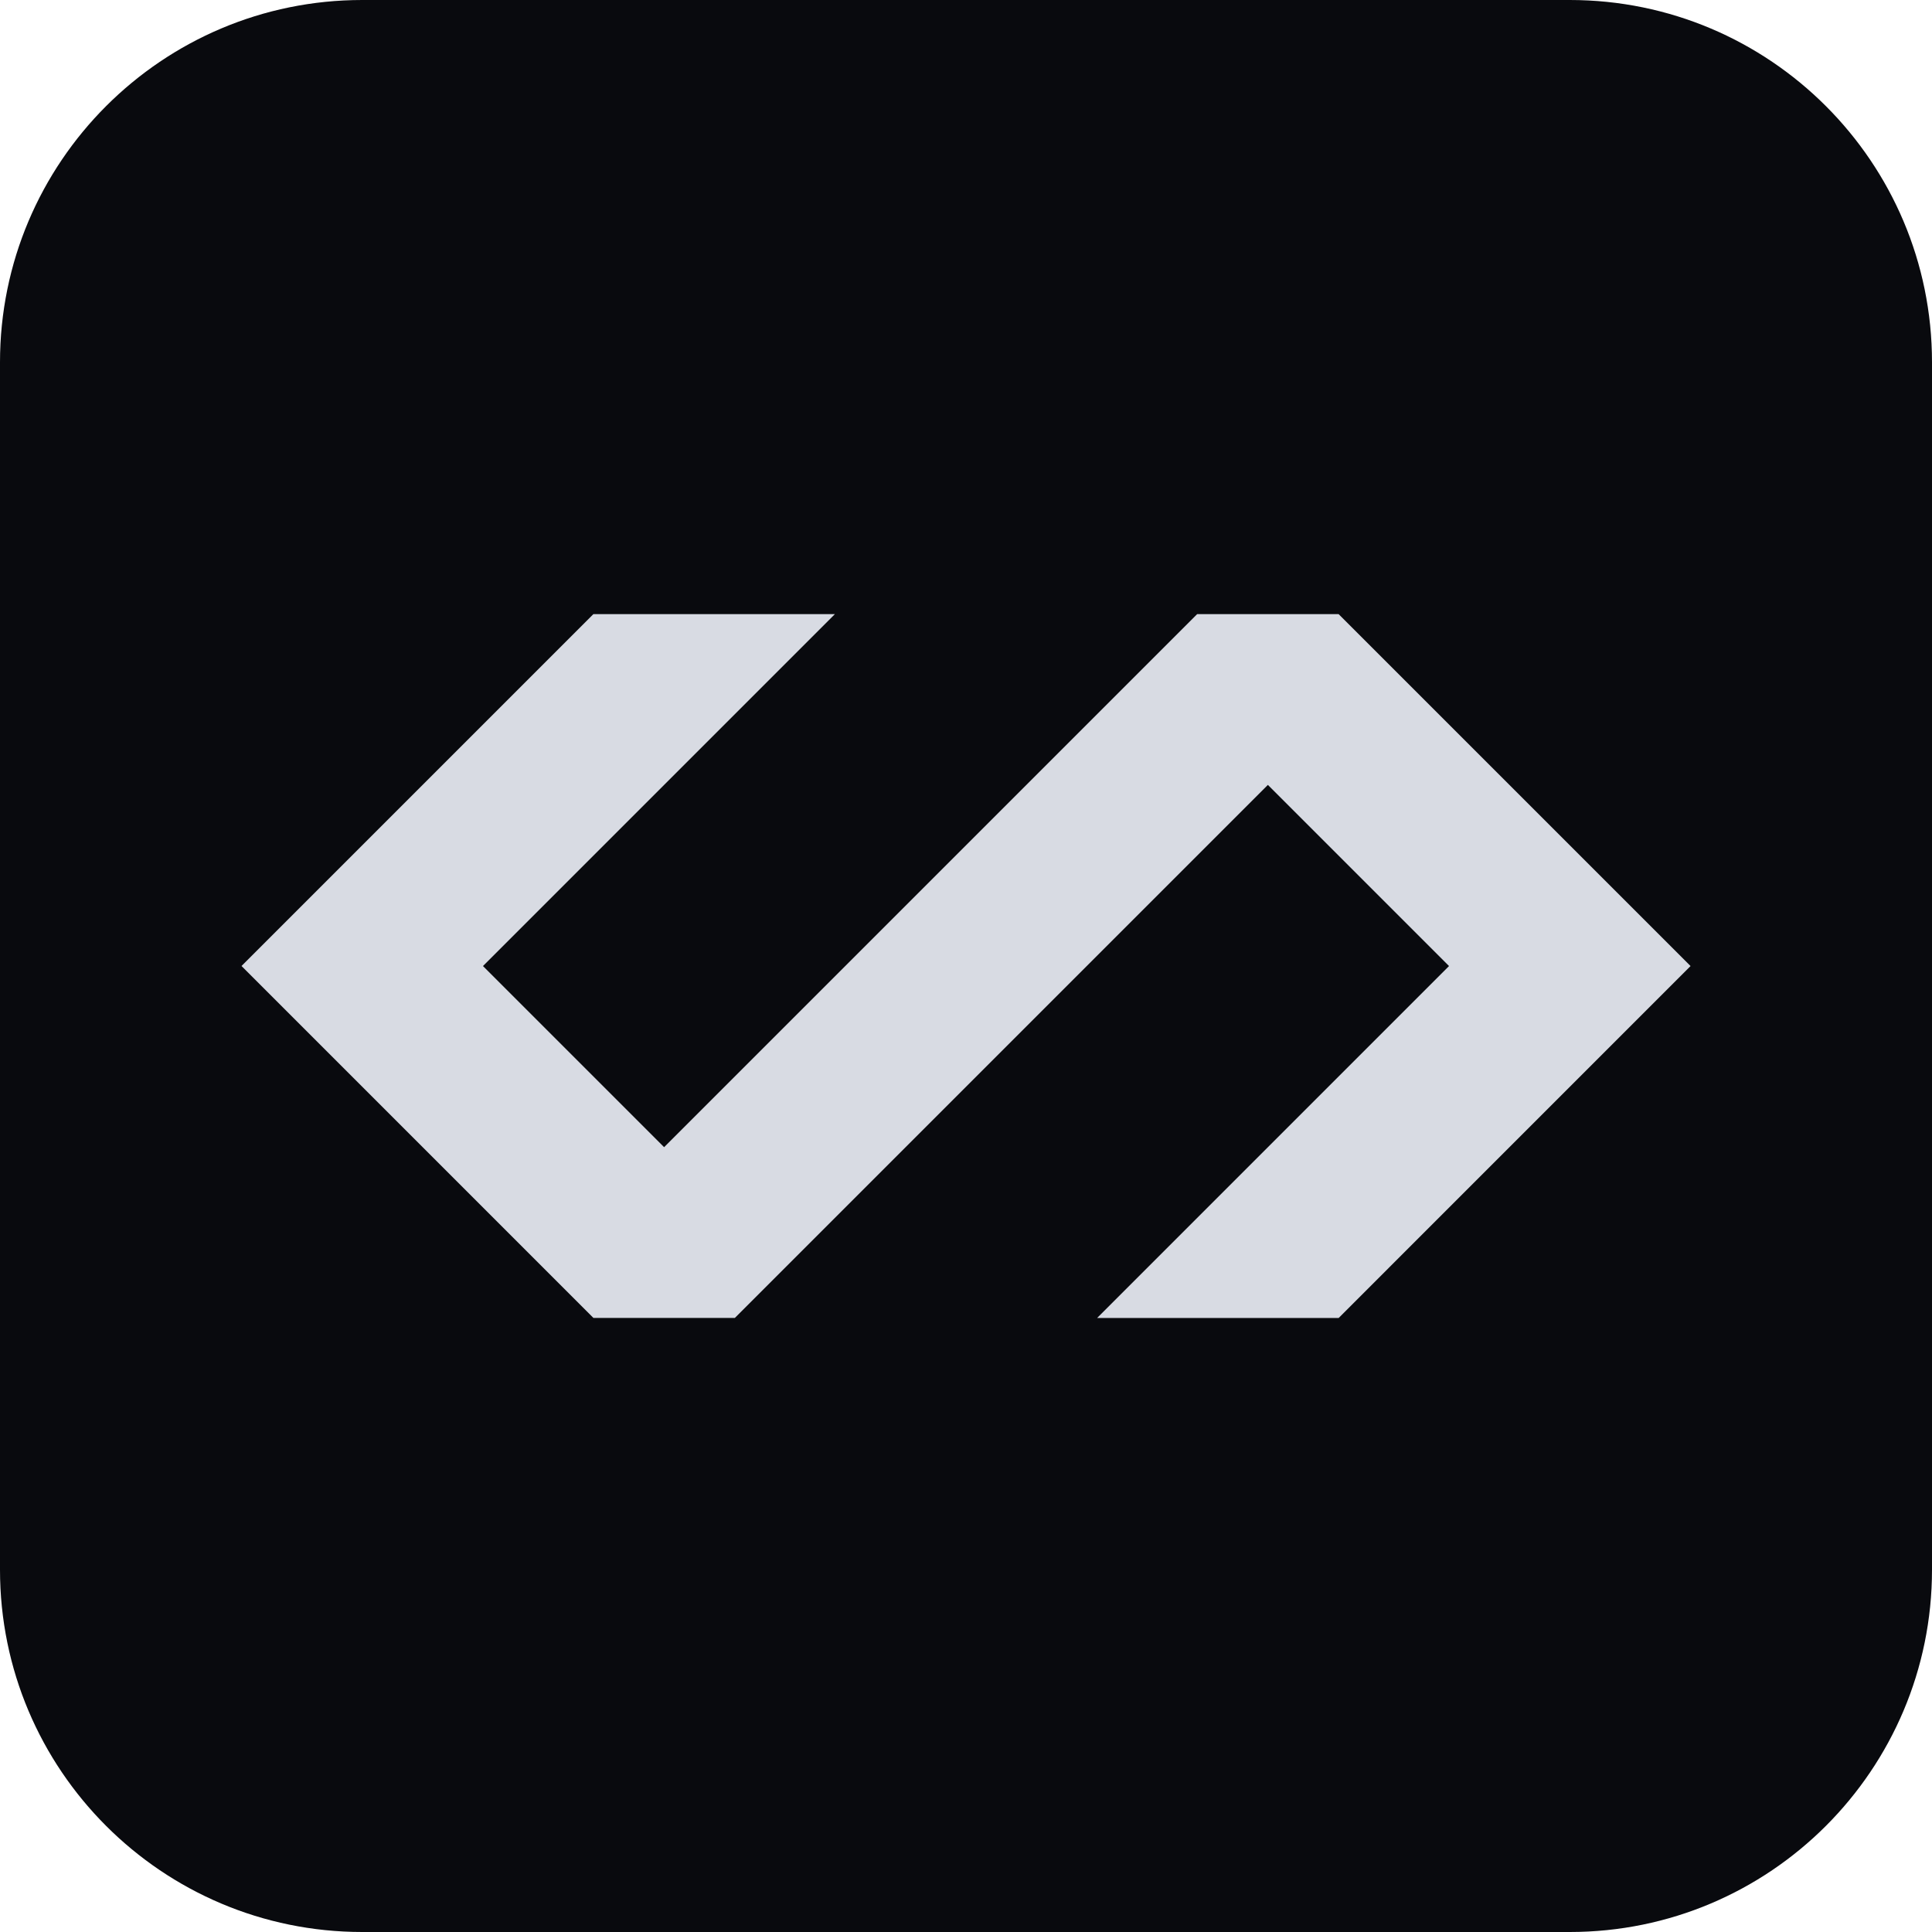
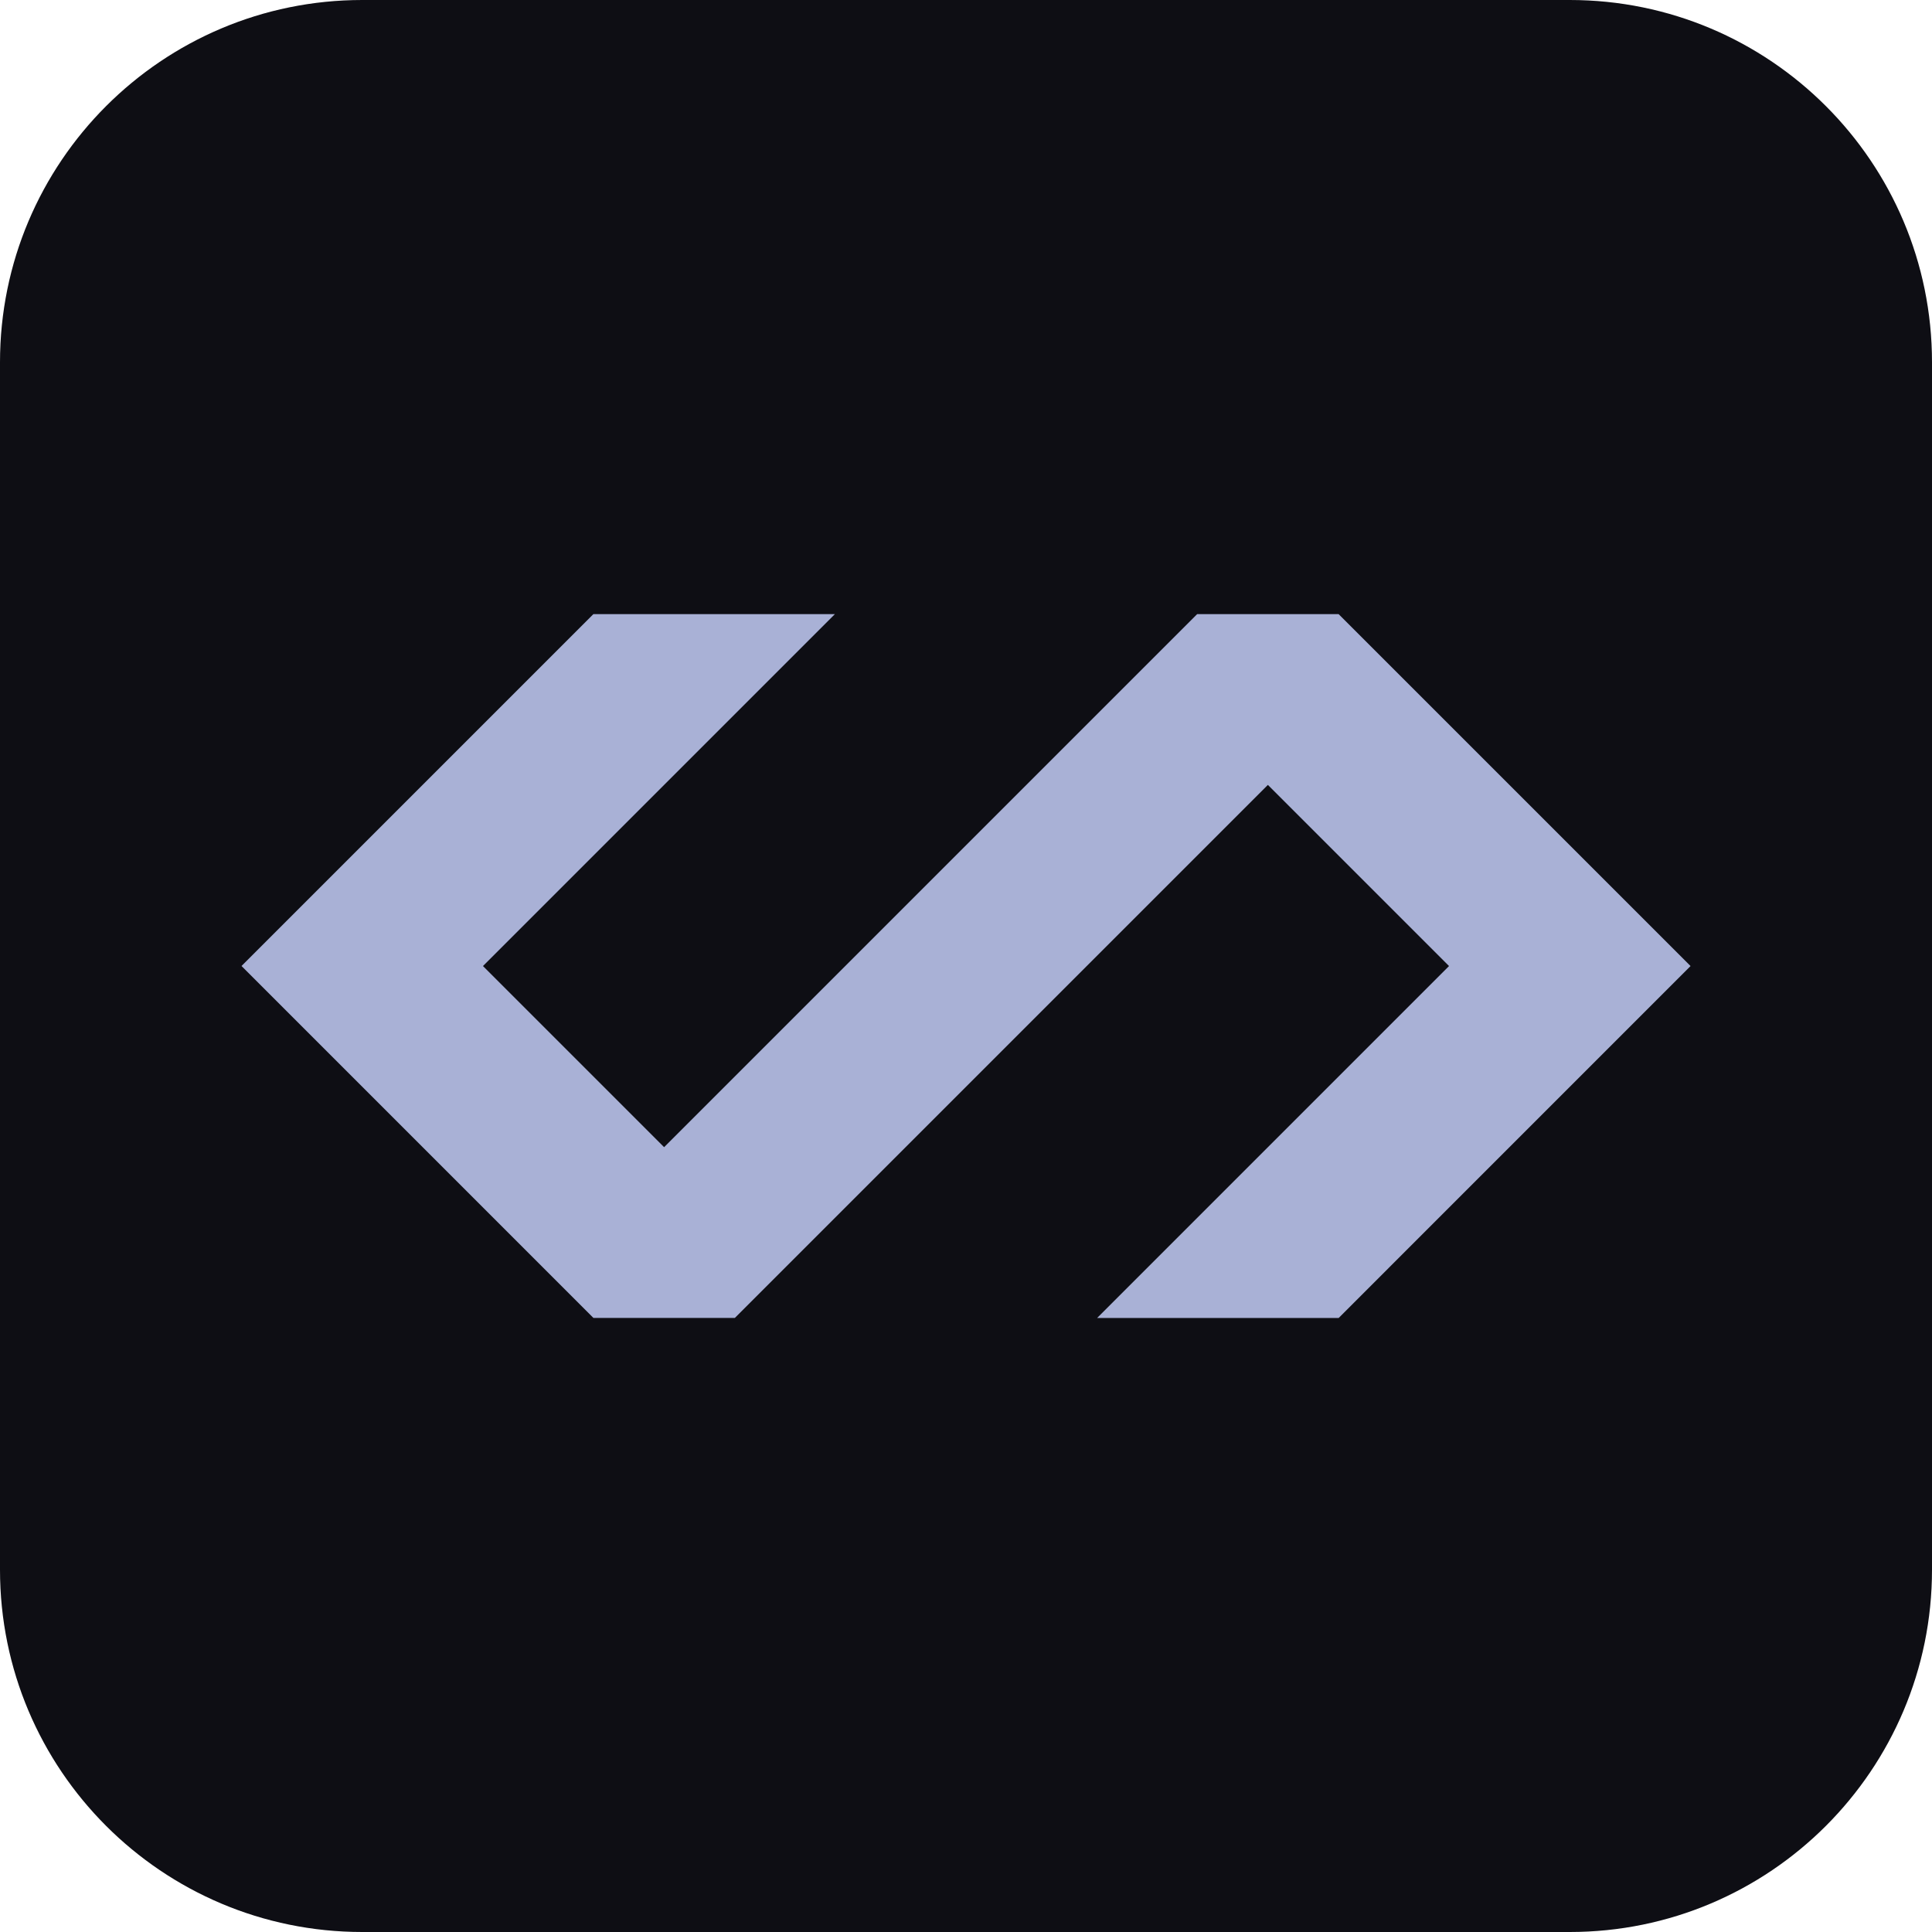
<svg xmlns="http://www.w3.org/2000/svg" viewBox="0 0 64 64" width="64" height="64">
-   <rect width="64" height="64" rx="12" fill="#090a0e" />
-   <path transform="translate(8 20.343) scale(1.26884) translate(-19.45156 -97.08894)" fill="#d8dbe3" d="m 28.639,97.089 -9.187,9.187 9.187,9.188 h 3.693 l 13.916,-13.916 4.729,4.729 -9.187,9.188 h 6.306 l 9.187,-9.188 -9.188,-9.187 H 44.401 l -13.916,13.916 -4.729,-4.729 9.187,-9.187 z" />
+   <rect width="64" height="64" rx="12" fill="#0e0e14" />
+   <path transform="translate(8 20.343) scale(1.26884) translate(-19.45156 -97.08894)" fill="#a9b1d6" d="m 28.639,97.089 -9.187,9.187 9.187,9.188 h 3.693 l 13.916,-13.916 4.729,4.729 -9.187,9.188 h 6.306 l 9.187,-9.188 -9.188,-9.187 H 44.401 l -13.916,13.916 -4.729,-4.729 9.187,-9.187 z" />
</svg>
